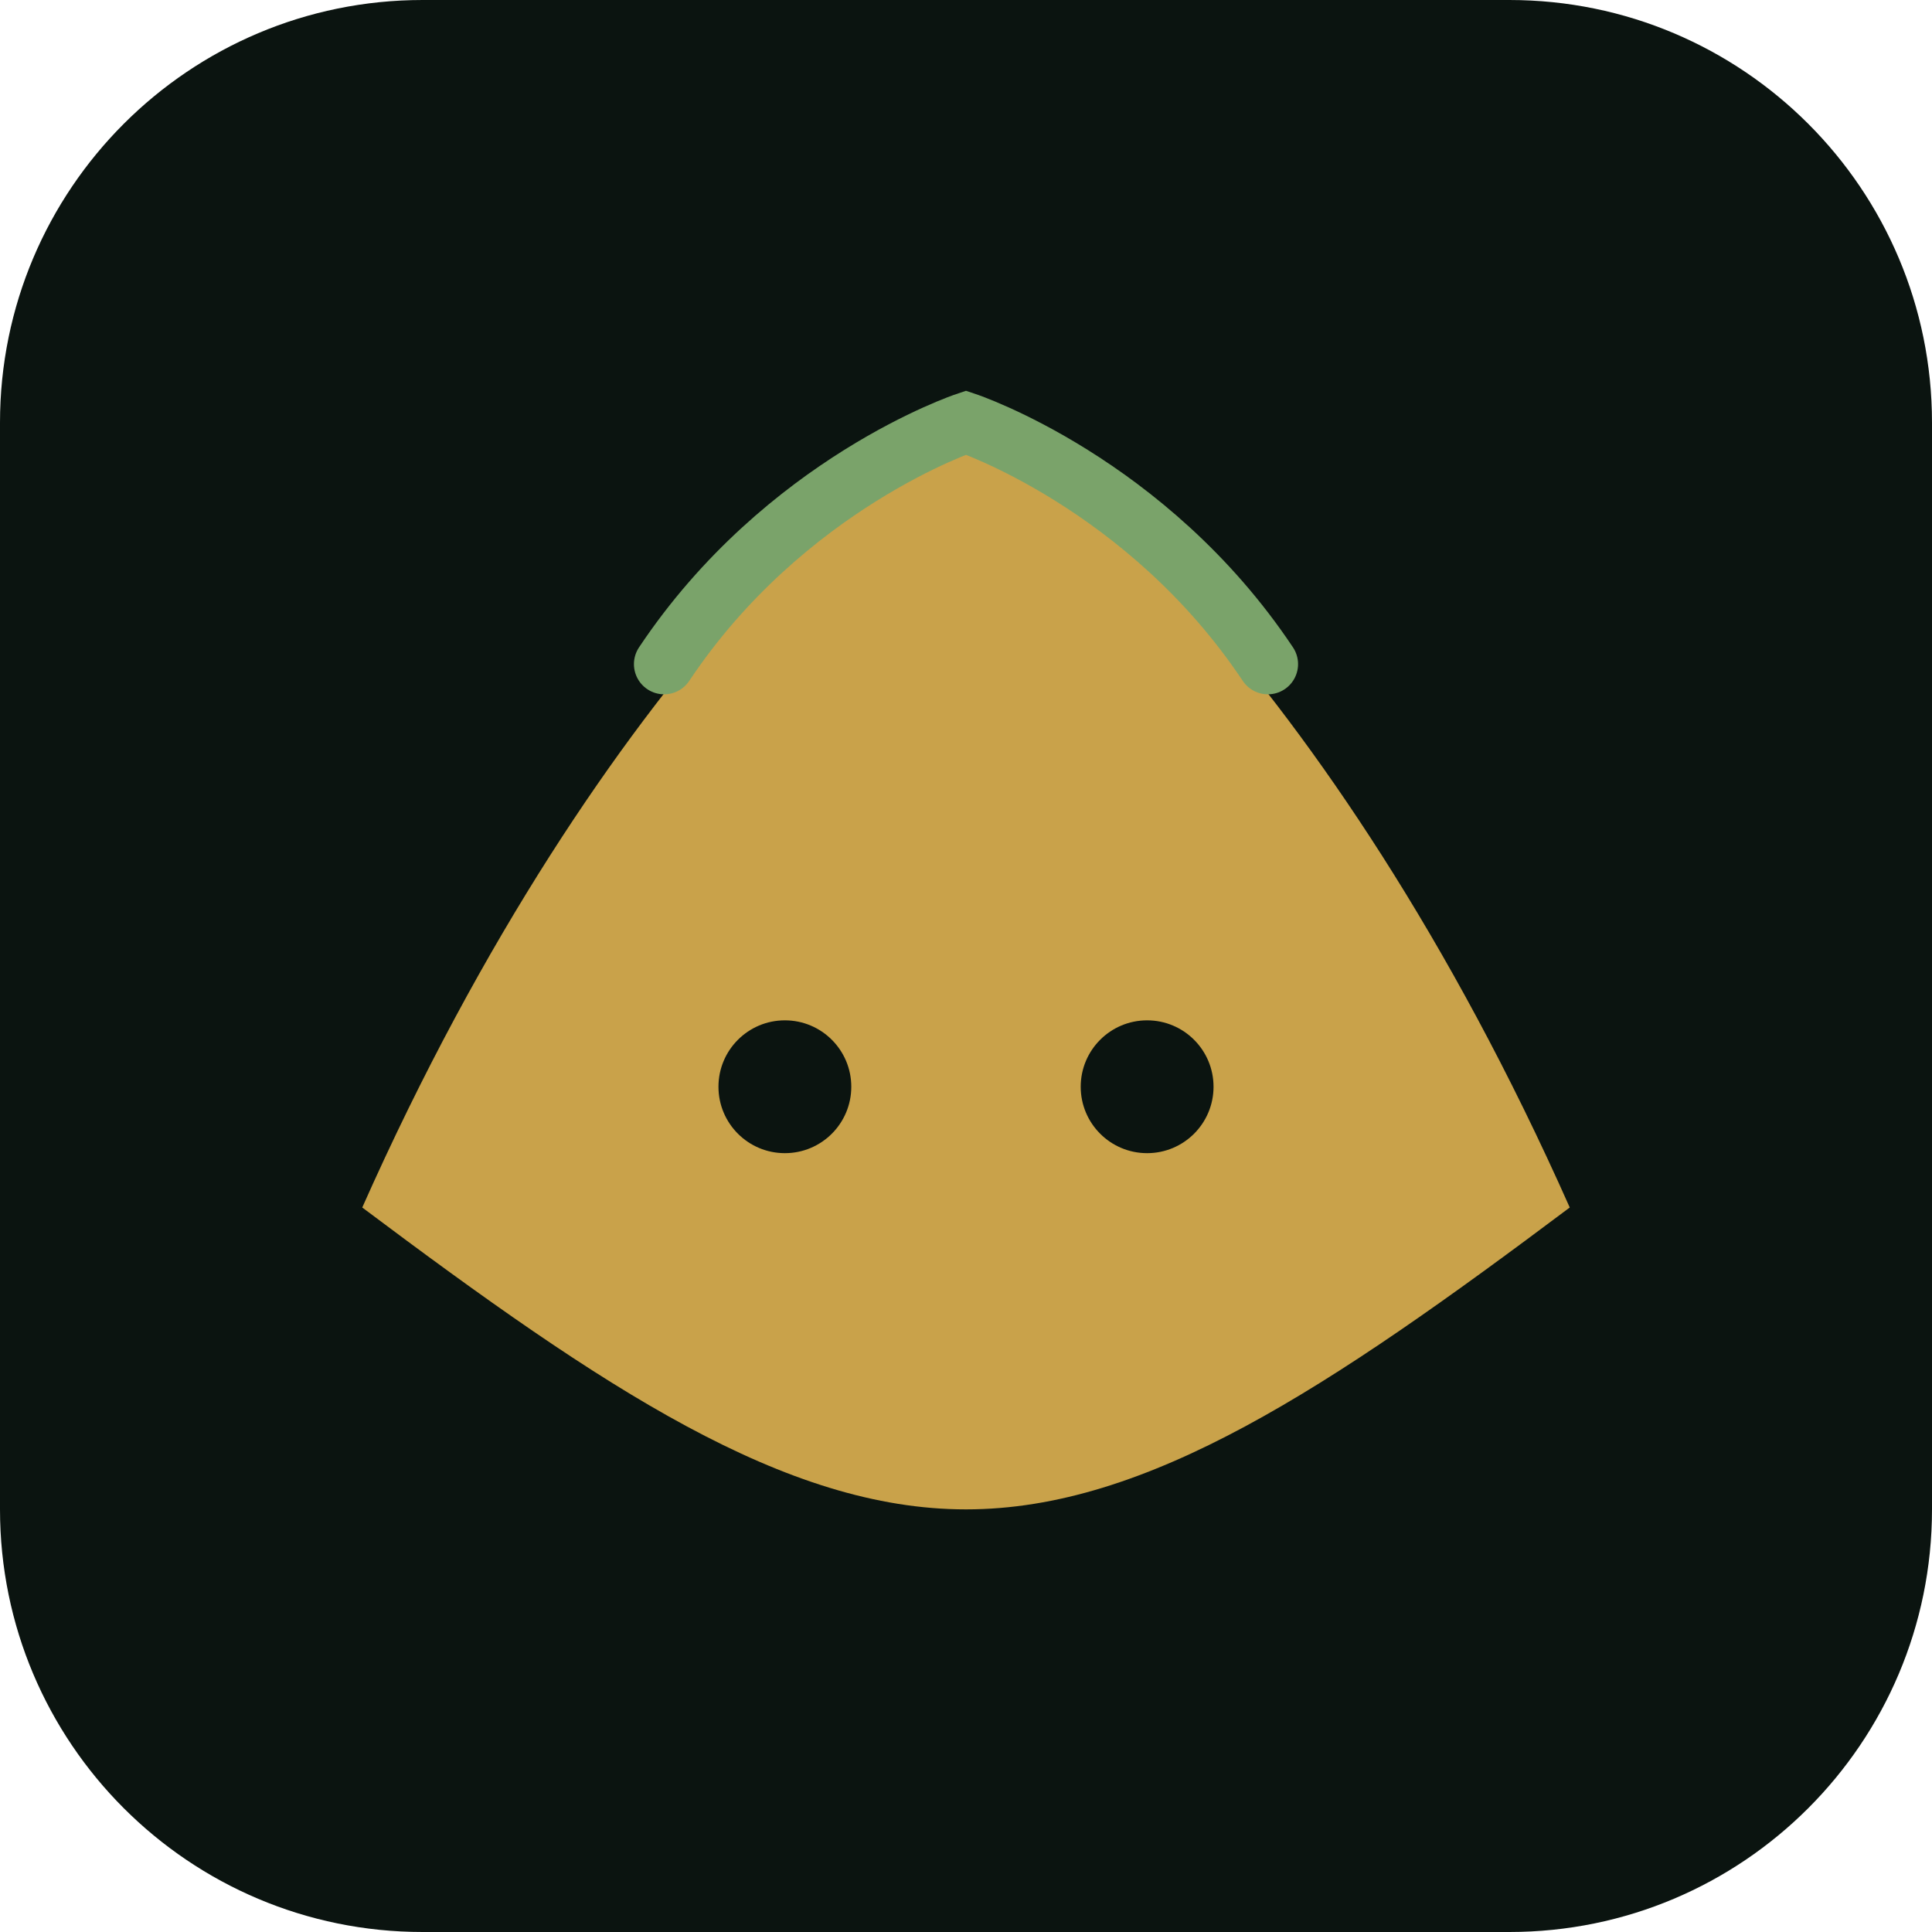
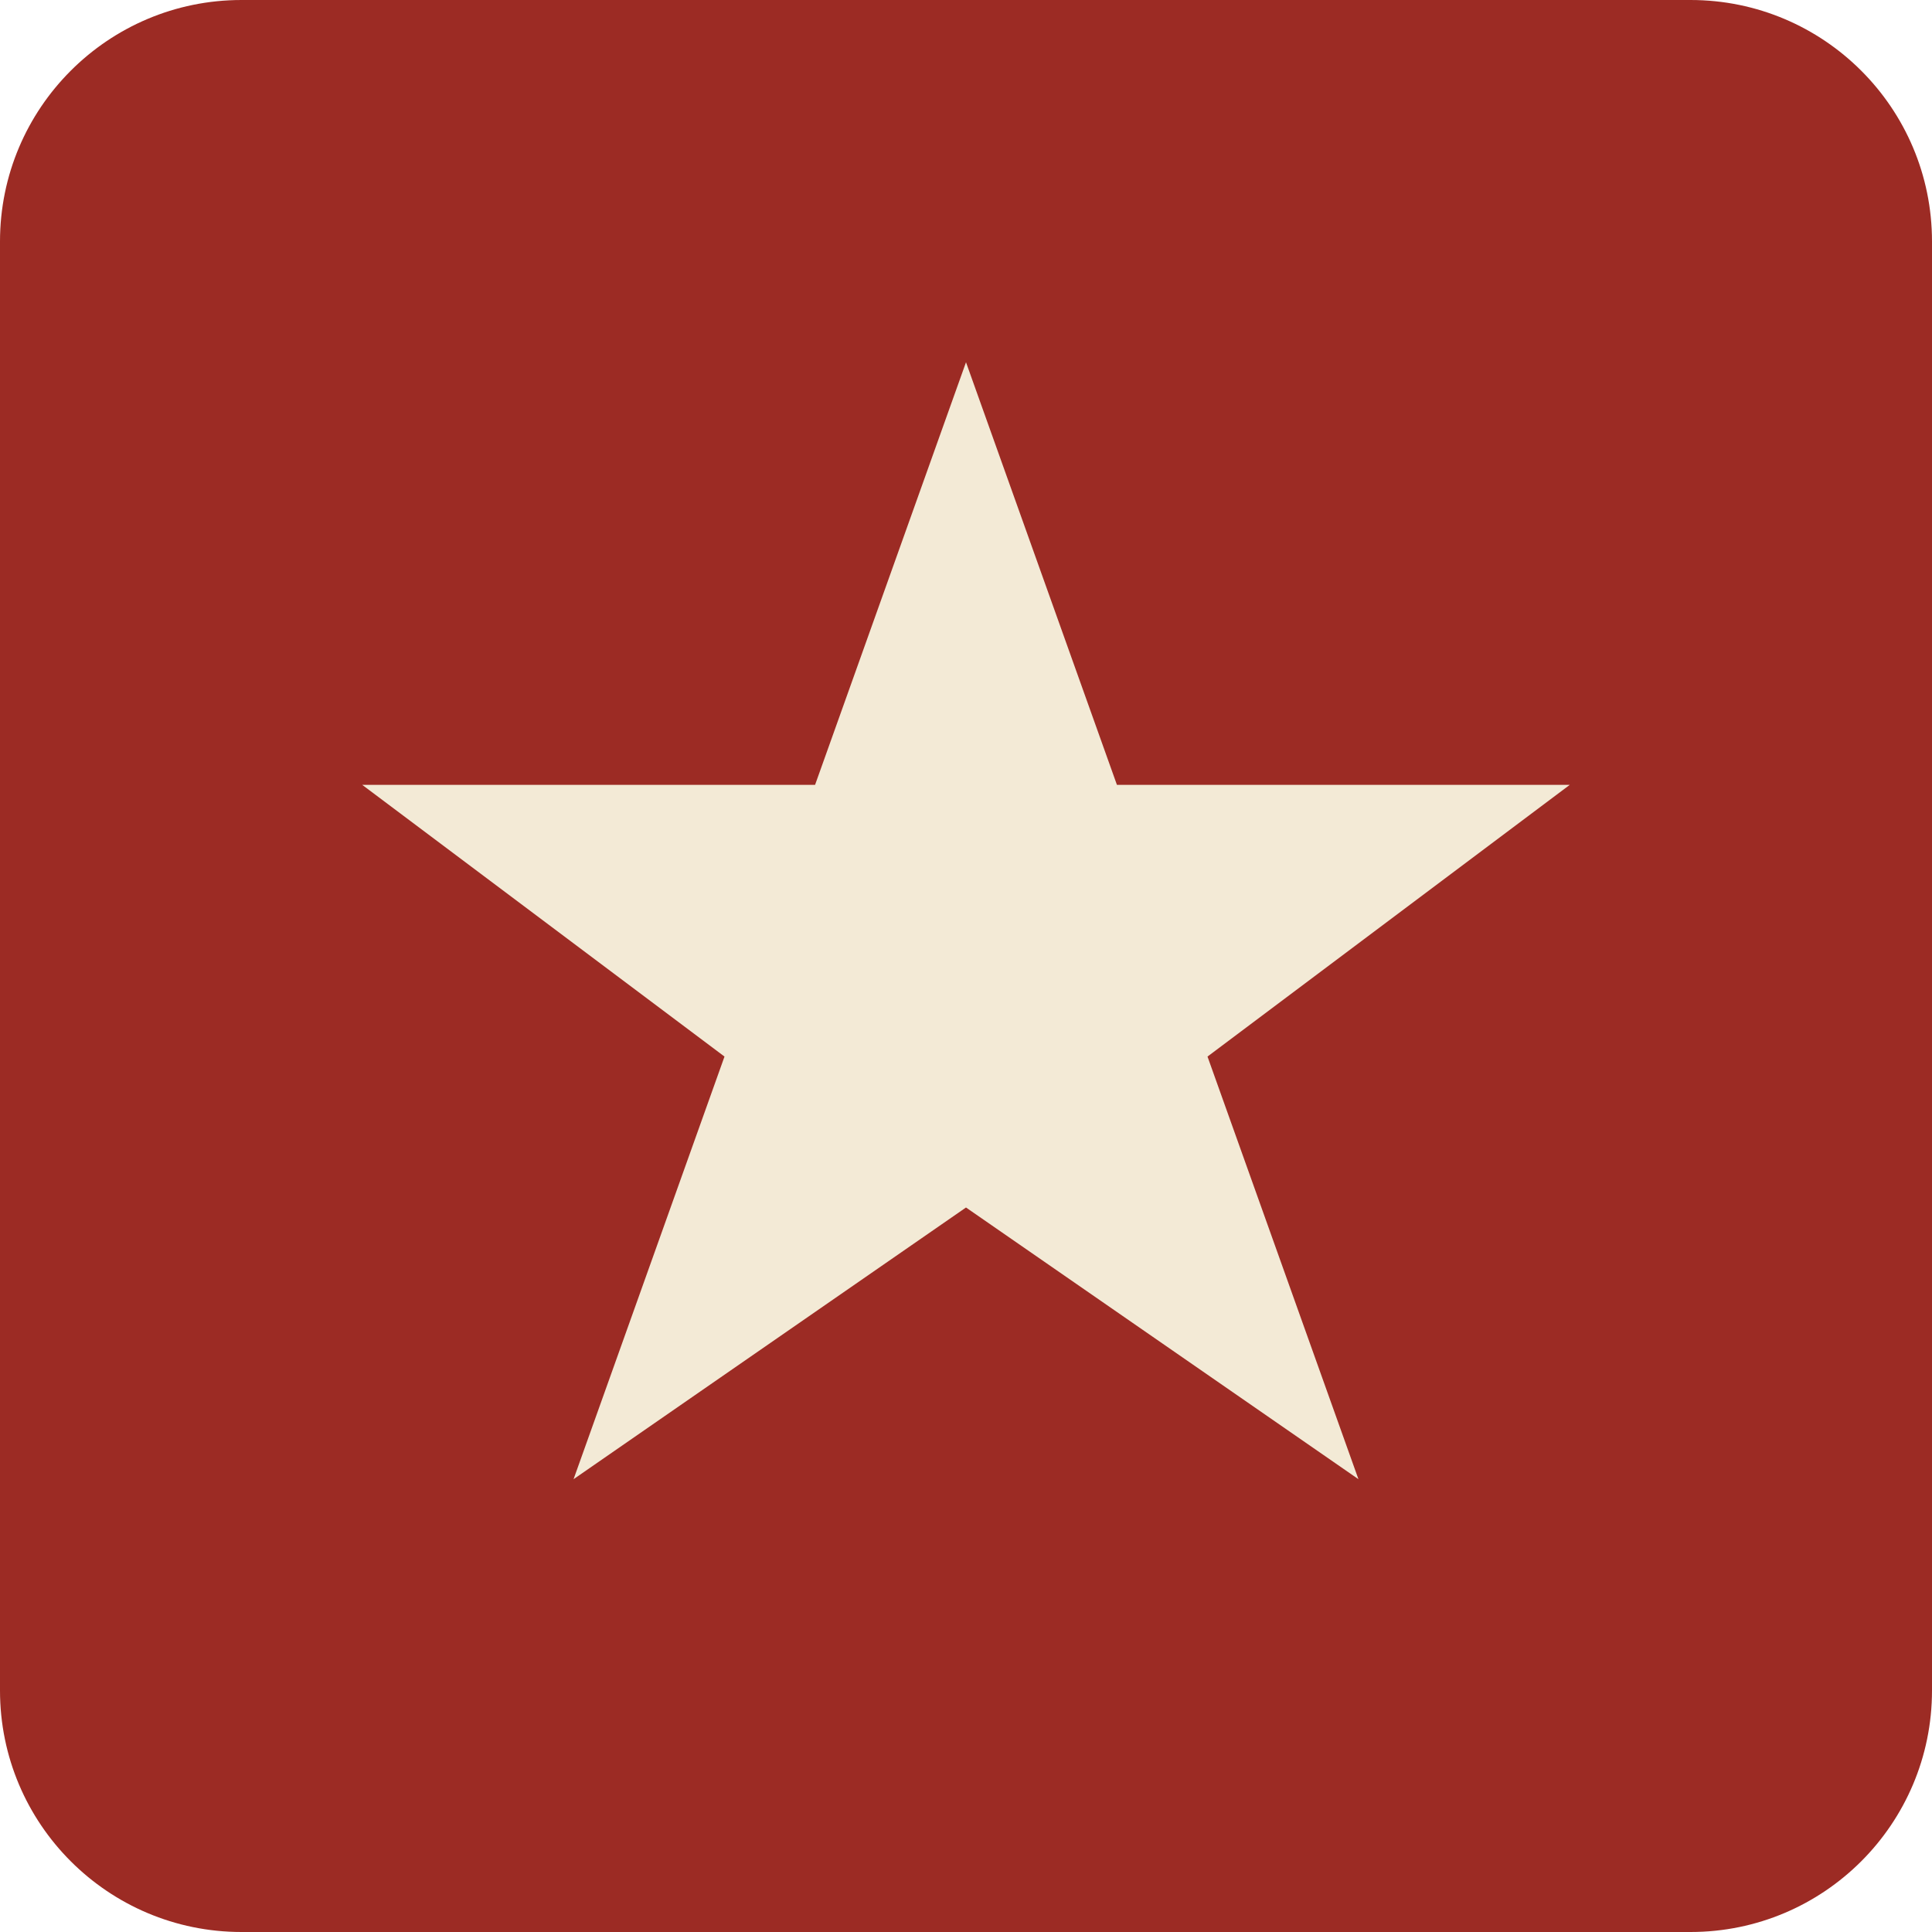
<svg xmlns="http://www.w3.org/2000/svg" viewBox="0 0 64 64">
-   <rect width="64" height="64" rx="14" fill="#0b1410" />
-   <path d="M12 40c8-18 18-26 20-26s12 8 20 26c-8 6-14 10-20 10s-12-4-20-10z" fill="#c9a24a" />
-   <circle cx="26" cy="36" r="2.2" fill="#0b1410" />
-   <circle cx="38" cy="36" r="2.2" fill="#0b1410" />
-   <path d="M22 22c4-6 10-8 10-8s6 2 10 8" fill="none" stroke="#7aa36a" stroke-width="2" stroke-linecap="round" />
+   <rect width="64" height="64" rx="8" fill="#9c2b24" />
+   <path d="M32 12l5 14h15l-12 9 5 14-13-9-13 9 5-14-12-9h15z" fill="#f3ead6" />
</svg>
